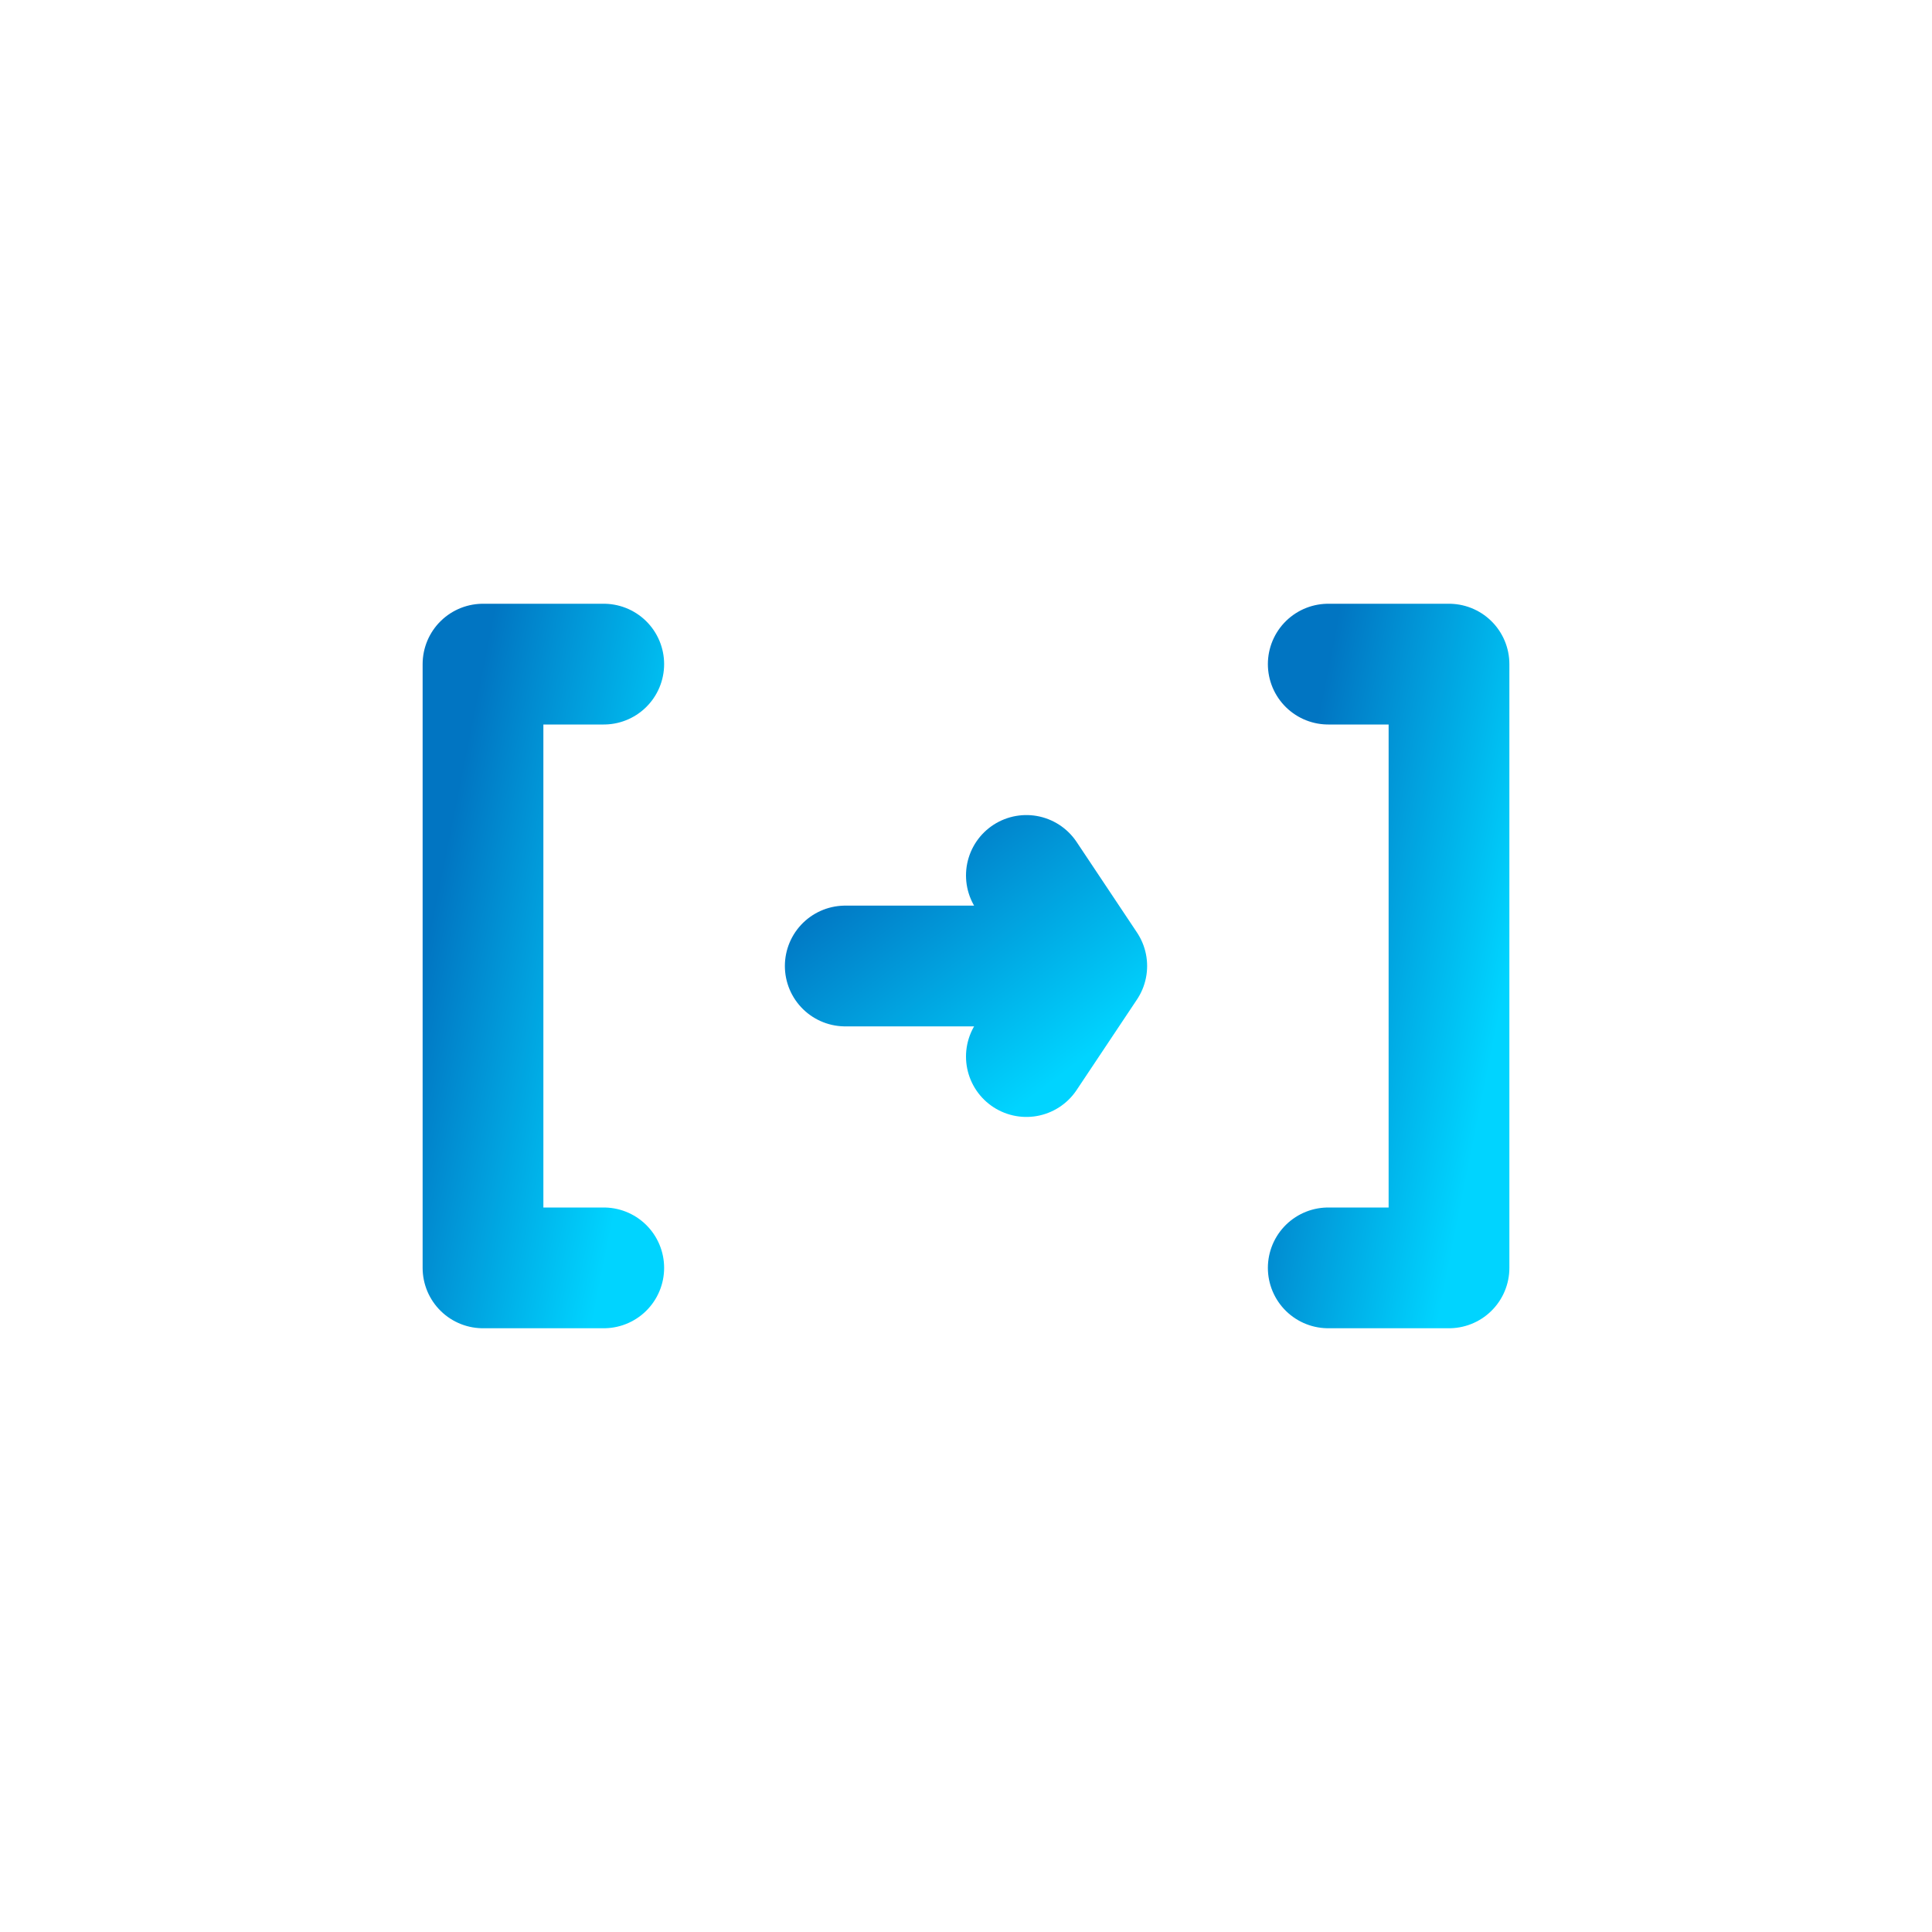
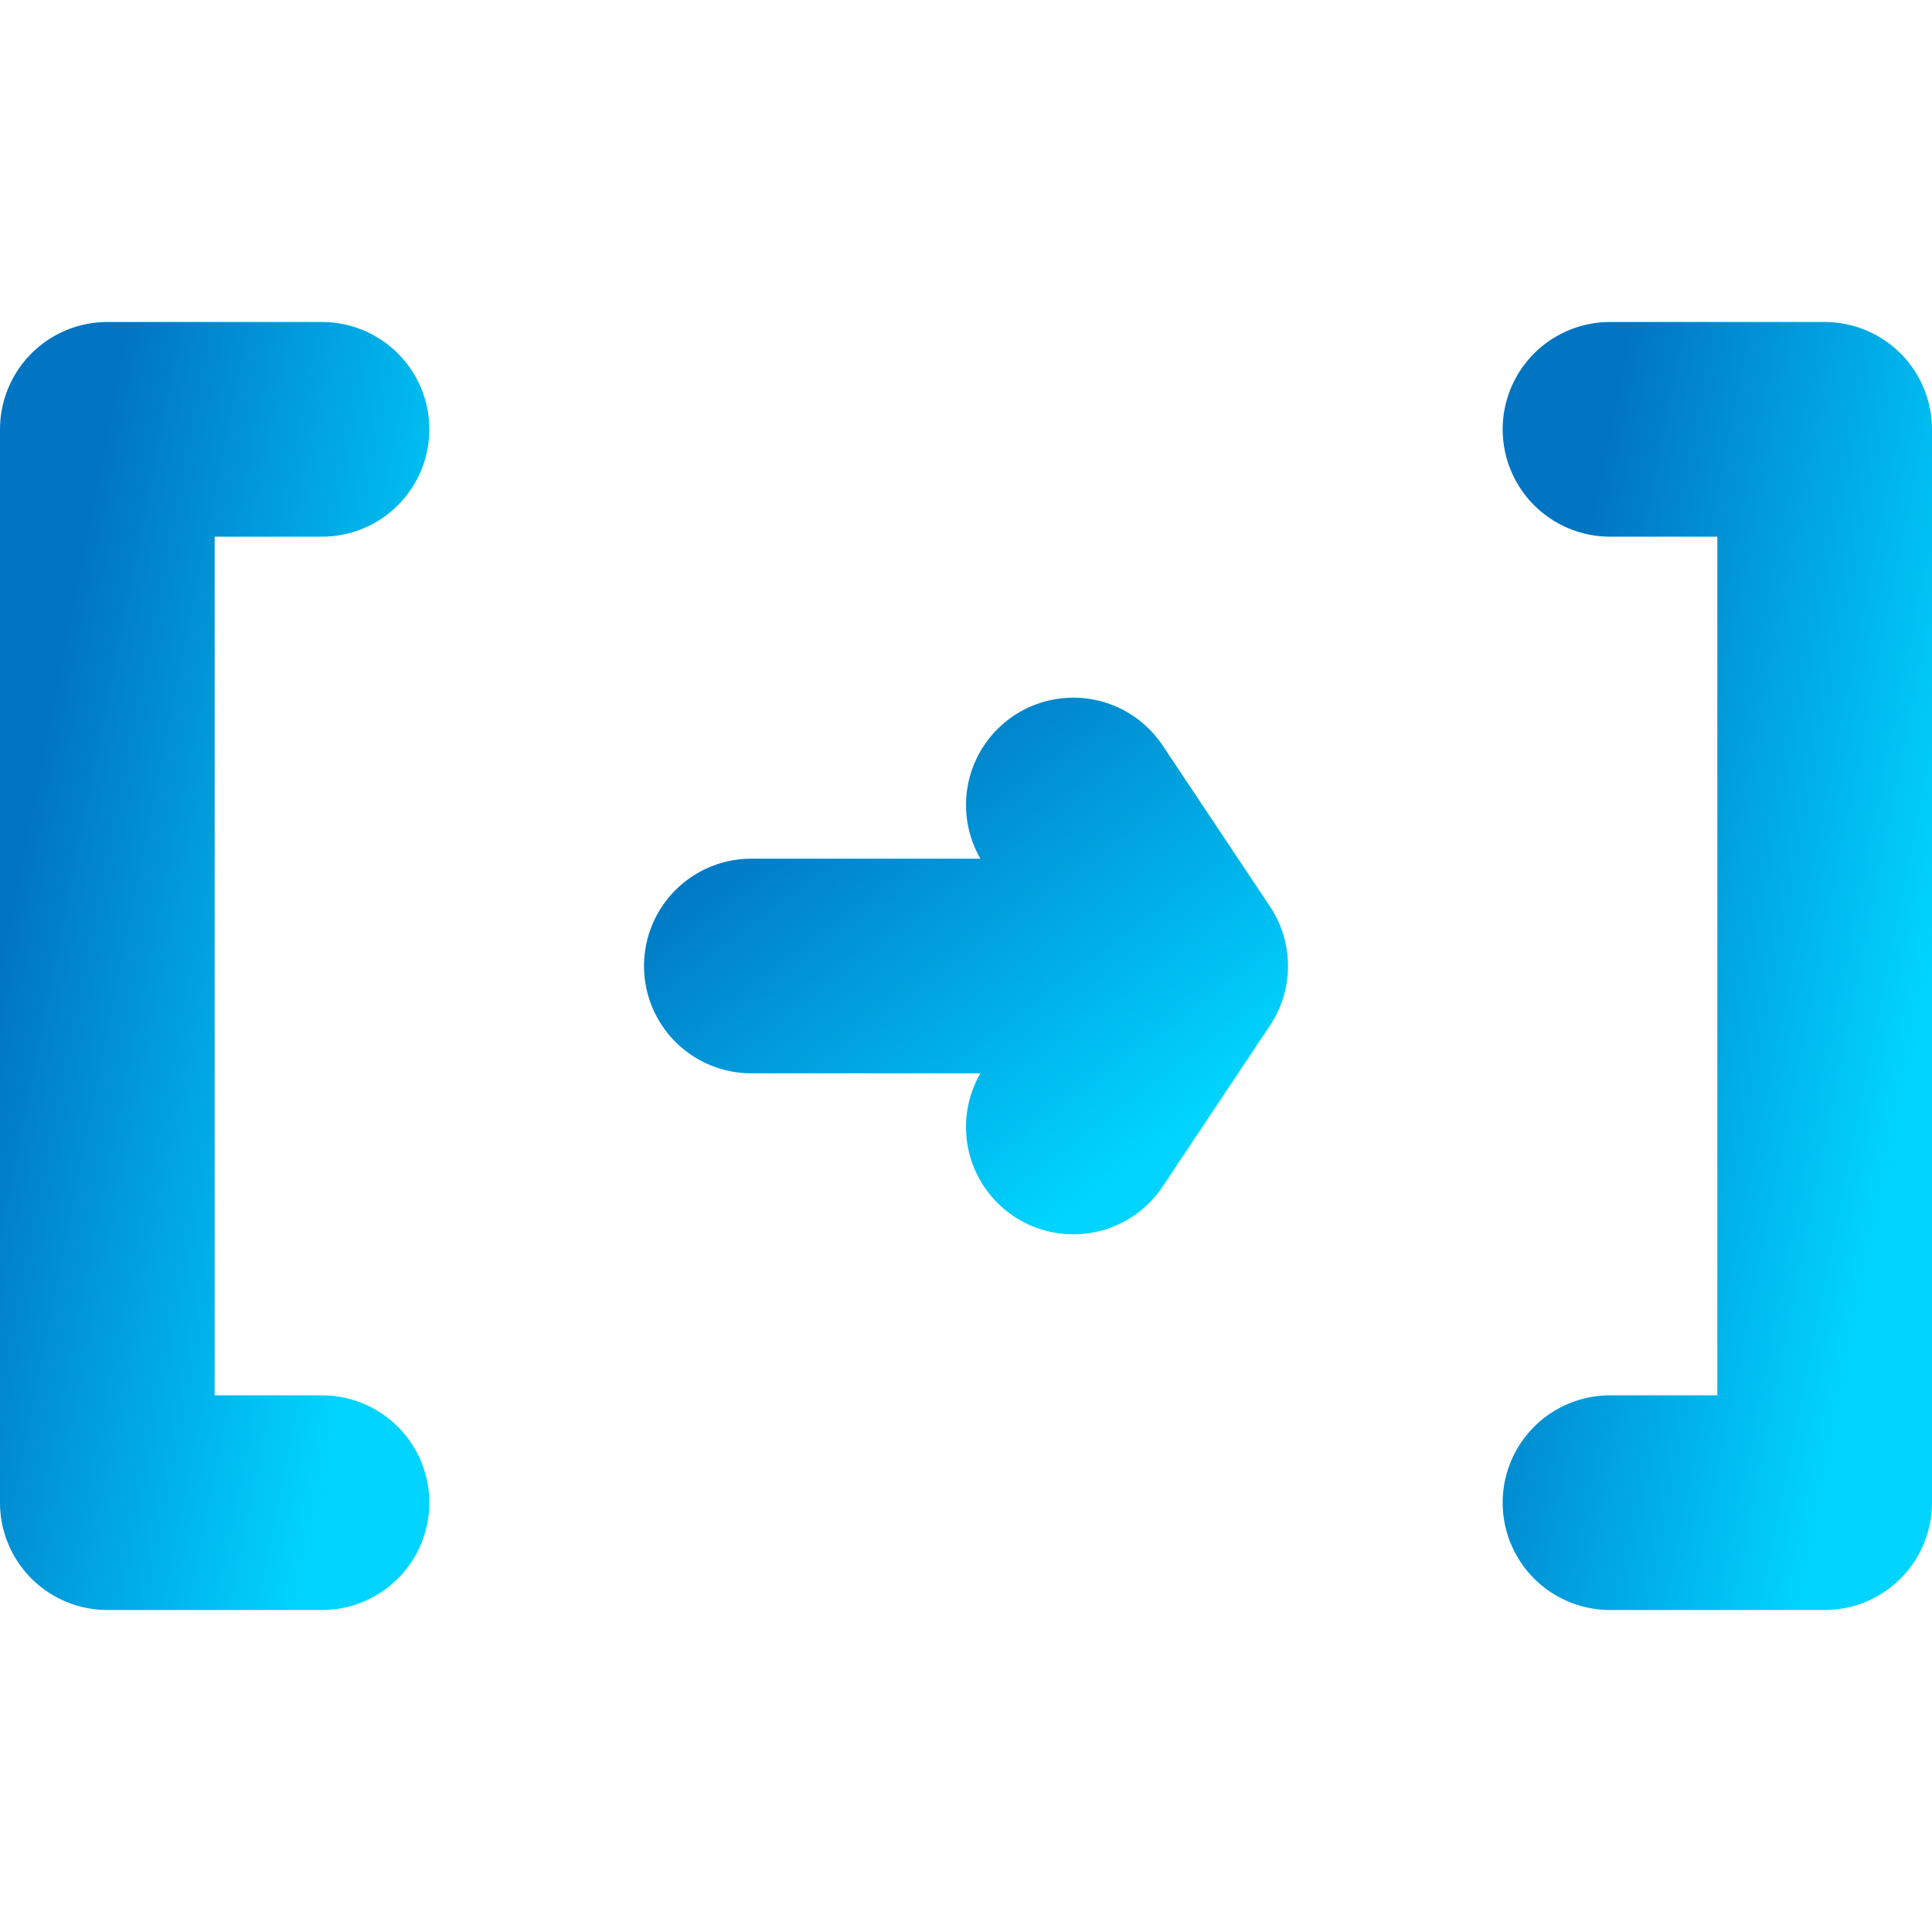
- <svg xmlns="http://www.w3.org/2000/svg" width="32" height="32">
+ <svg xmlns="http://www.w3.org/2000/svg" width="32" height="32" viewBox="7 7 18 18">
  <defs>
    <linearGradient id="gradient" x1="0%" y1="0%" x2="100%" y2="100%">
      <stop offset="0%" style="stop-color:#0175C2;stop-opacity:1" />
      <stop offset="100%" style="stop-color:#00D4FF;stop-opacity:1" />
    </linearGradient>
  </defs>
  <g transform="translate(16, 16)">
    <path d="M -8 -5 L -8 5 M -8 -5 L -6 -5 M -8 5 L -6 5" stroke="url(#gradient)" stroke-width="2" fill="none" stroke-linecap="round" />
    <path d="M -2 0 L 2 0 M 1 -1.5 L 2 0 L 1 1.5" stroke="url(#gradient)" stroke-width="2" fill="none" stroke-linecap="round" stroke-linejoin="round" />
    <path d="M 8 -5 L 8 5 M 8 -5 L 6 -5 M 8 5 L 6 5" stroke="url(#gradient)" stroke-width="2" fill="none" stroke-linecap="round" />
  </g>
</svg>
